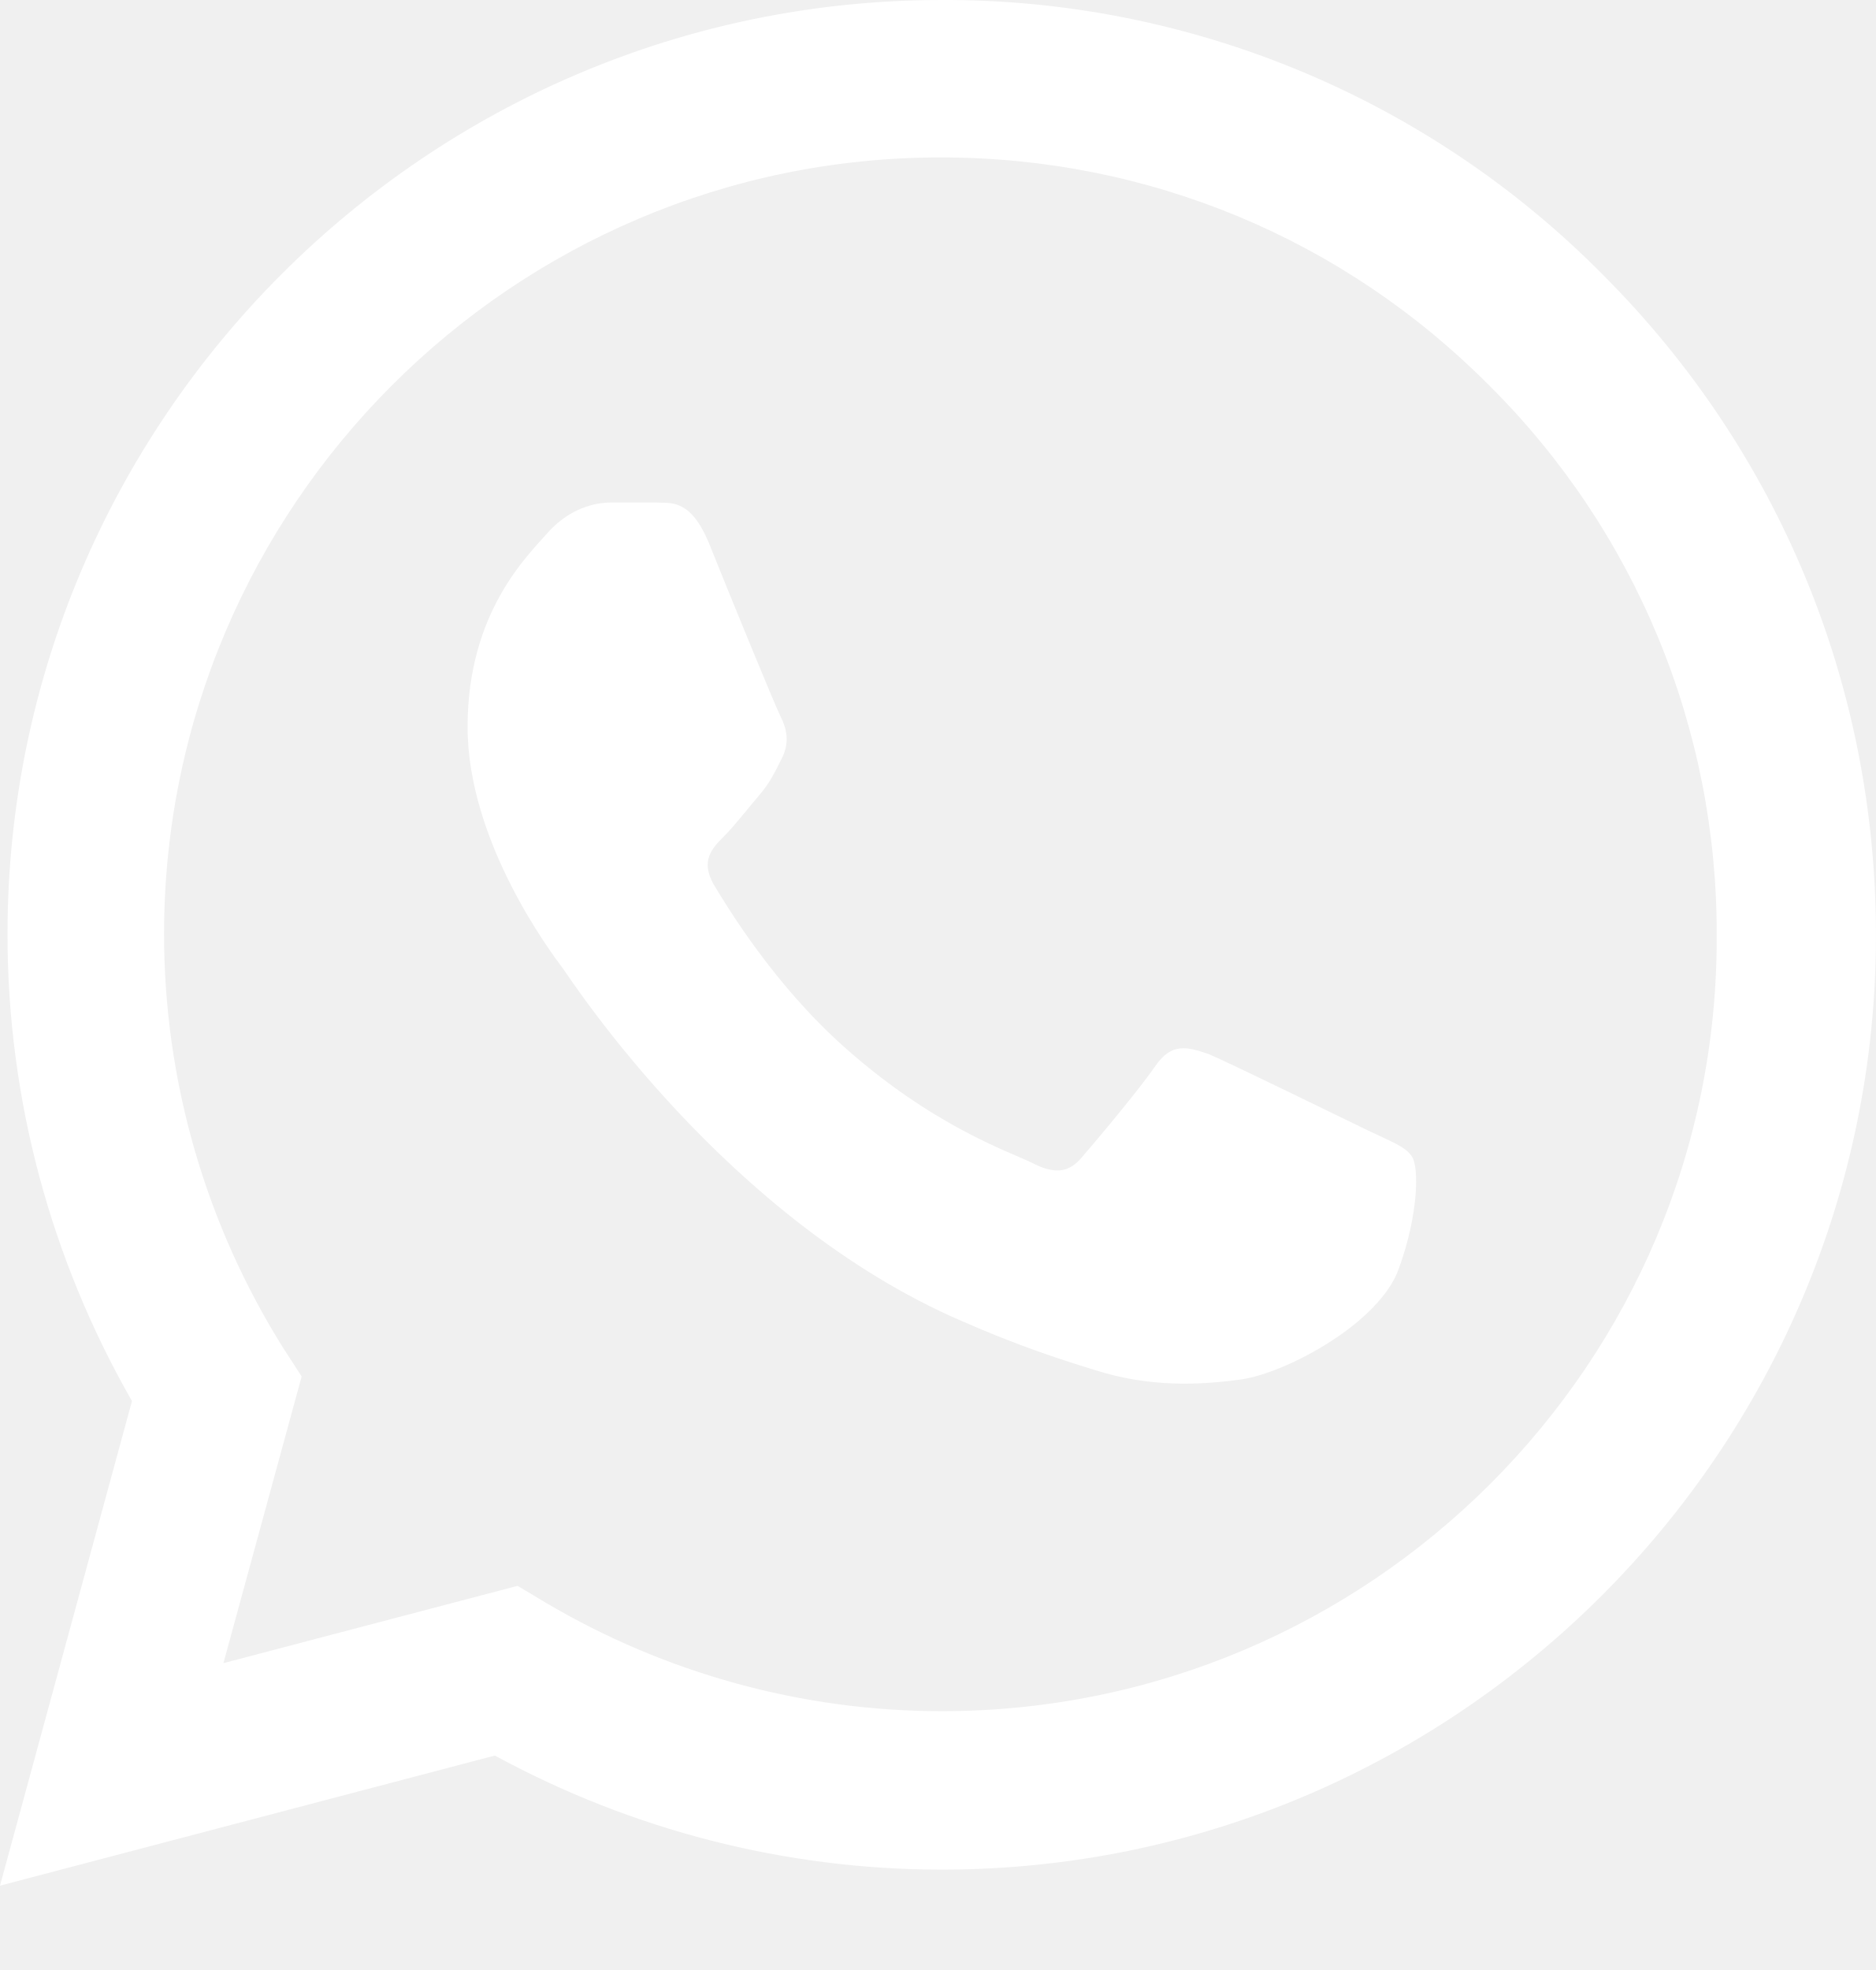
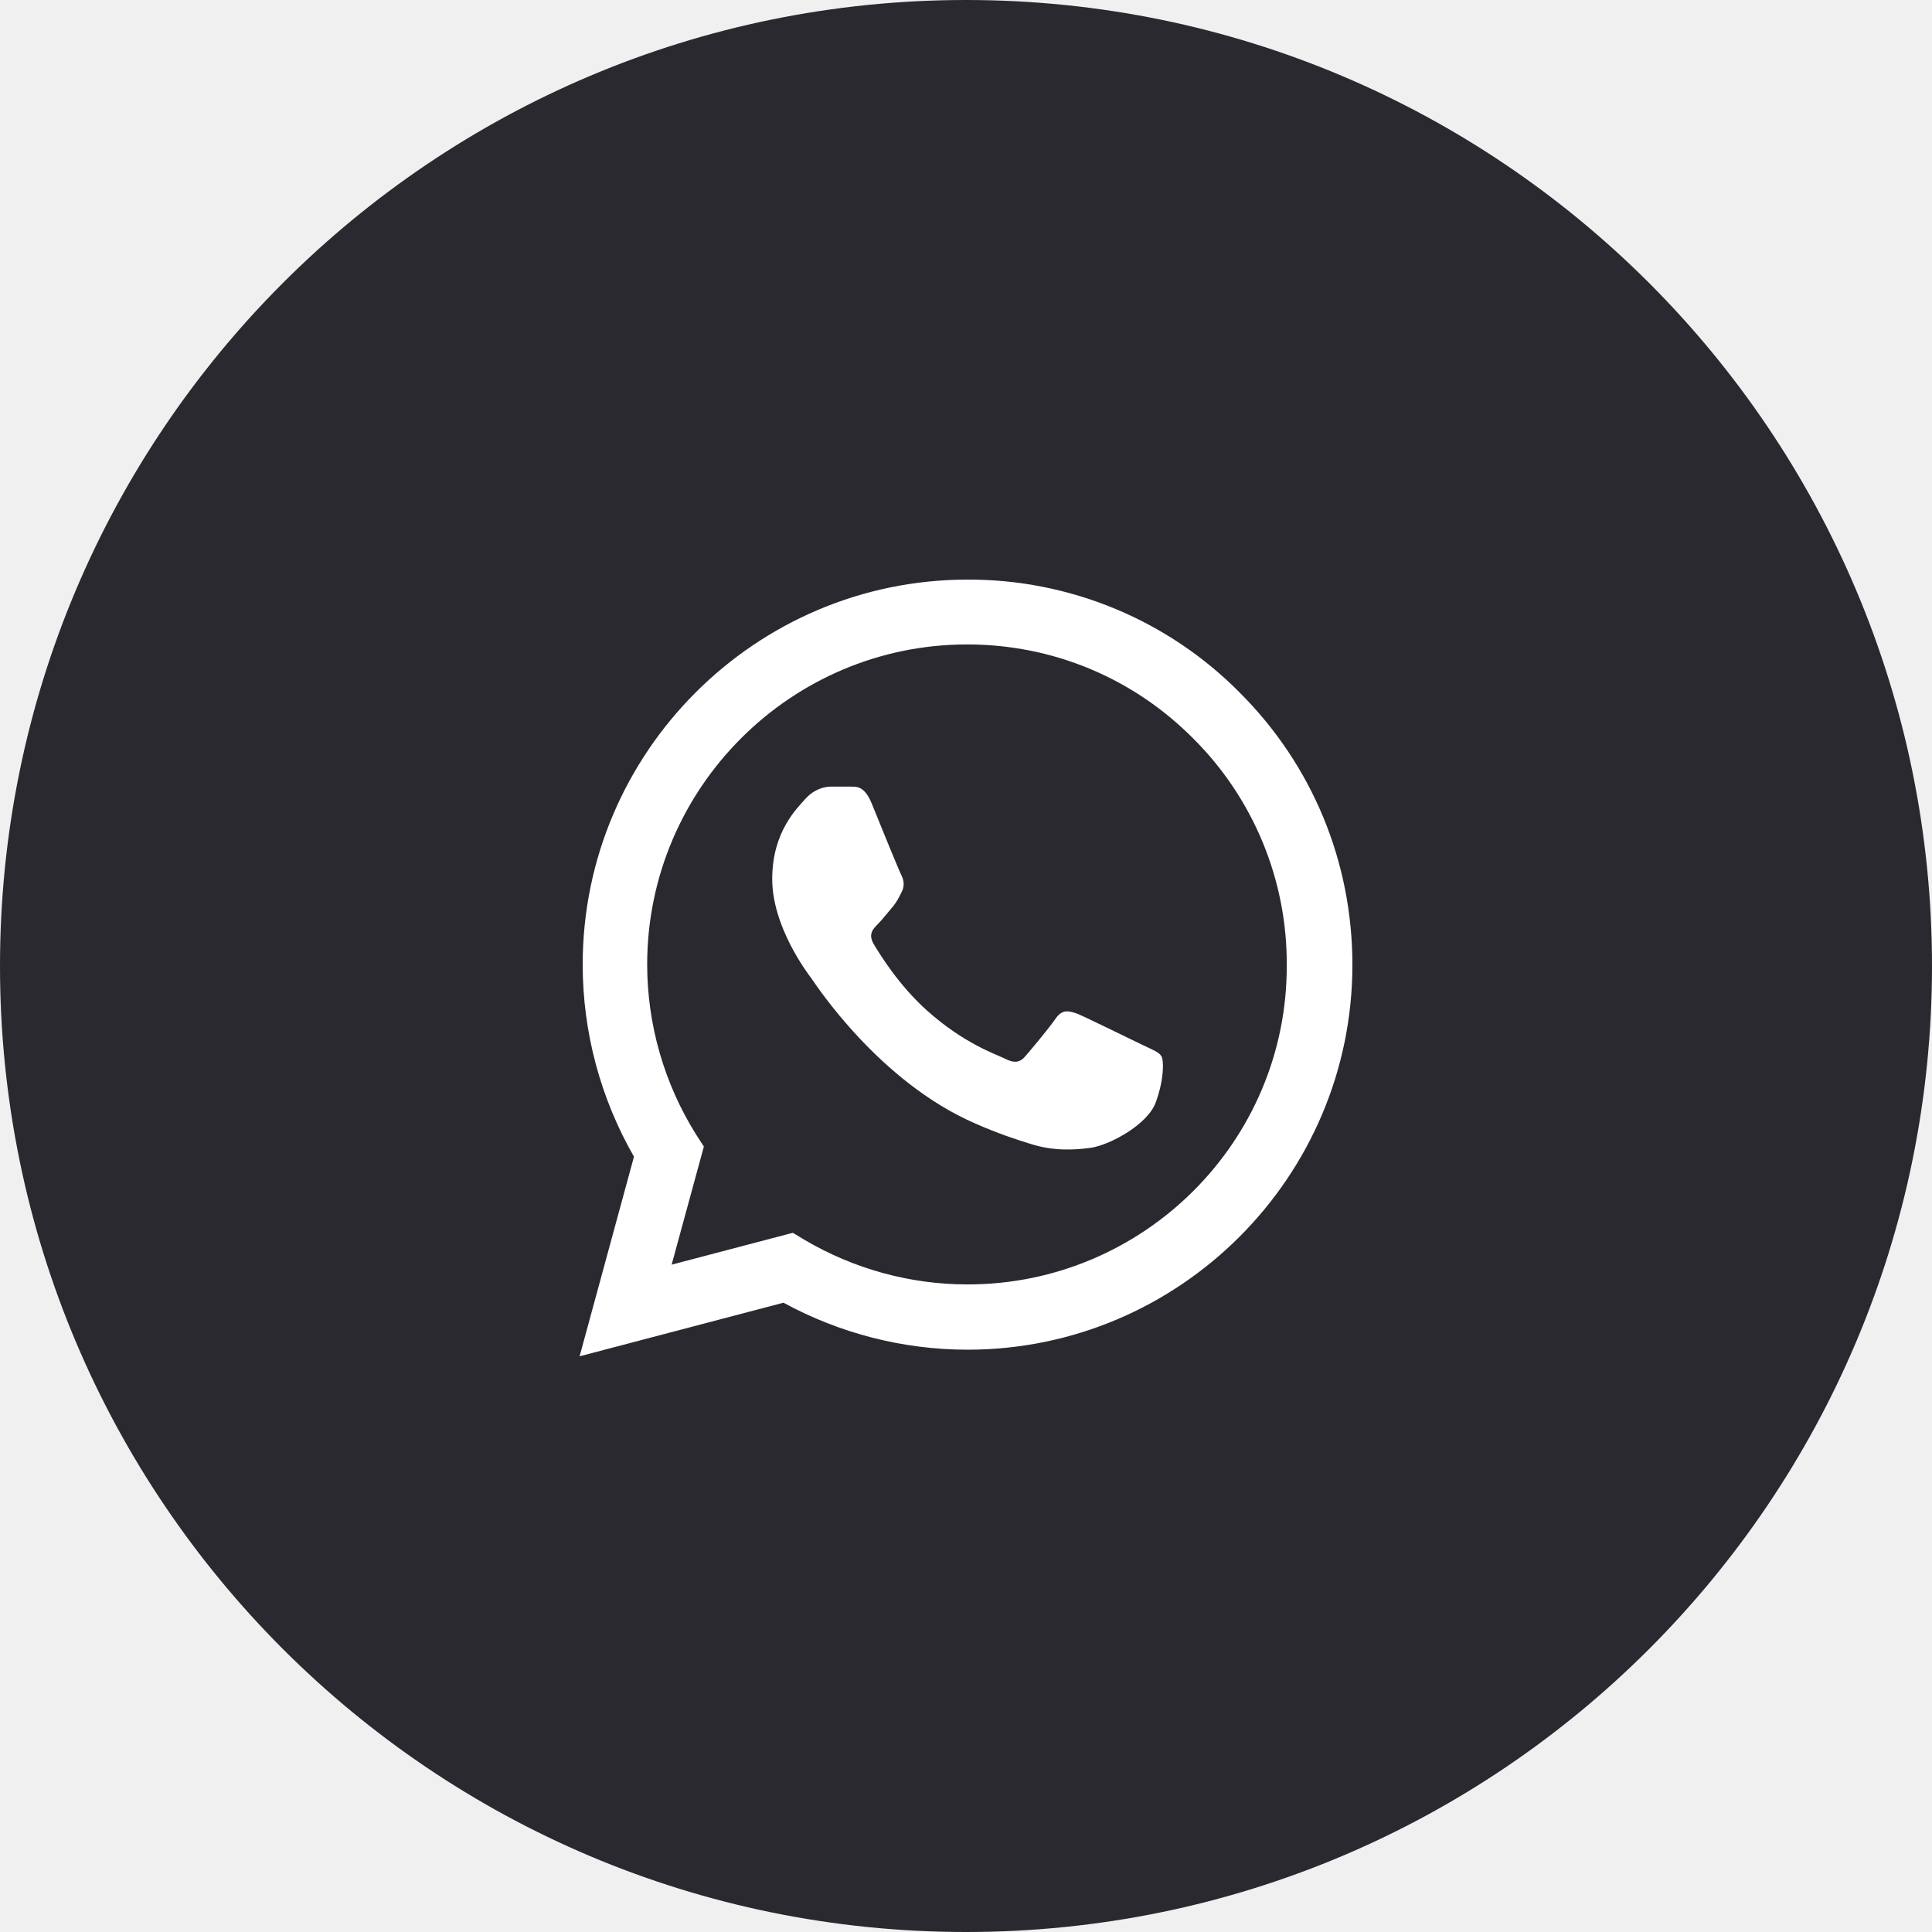
- <svg xmlns="http://www.w3.org/2000/svg" width="20" height="21" viewBox="0 0 20 21" fill="none">
-   <path d="M17.085 2.925C16.164 1.994 15.066 1.256 13.857 0.754C12.647 0.252 11.35 -0.005 10.04 5.9869e-05C4.553 5.9869e-05 0.08 4.472 0.08 9.96C0.08 11.719 0.543 13.427 1.407 14.935L0 20.101L5.276 18.714C6.734 19.508 8.372 19.93 10.04 19.93C15.528 19.93 20 15.457 20 9.97C20 7.307 18.965 4.804 17.085 2.925ZM10.04 18.241C8.553 18.241 7.095 17.839 5.819 17.085L5.518 16.905L2.382 17.729L3.216 14.673L3.015 14.362C2.189 13.042 1.75 11.517 1.749 9.96C1.749 5.397 5.467 1.678 10.03 1.678C12.241 1.678 14.322 2.543 15.879 4.111C16.651 4.878 17.262 5.792 17.678 6.797C18.094 7.803 18.306 8.882 18.302 9.97C18.322 14.533 14.603 18.241 10.04 18.241ZM14.583 12.05C14.332 11.93 13.105 11.327 12.884 11.236C12.653 11.156 12.492 11.116 12.322 11.357C12.151 11.608 11.678 12.171 11.538 12.332C11.397 12.503 11.246 12.523 10.995 12.392C10.744 12.271 9.94 12 8.995 11.156C8.251 10.492 7.759 9.678 7.608 9.427C7.467 9.176 7.588 9.045 7.719 8.915C7.829 8.804 7.97 8.623 8.09 8.482C8.211 8.342 8.261 8.231 8.342 8.07C8.422 7.9 8.382 7.759 8.322 7.638C8.261 7.518 7.759 6.292 7.558 5.789C7.357 5.307 7.146 5.367 6.995 5.357H6.513C6.342 5.357 6.08 5.417 5.849 5.668C5.628 5.92 4.985 6.523 4.985 7.749C4.985 8.975 5.879 10.161 6 10.322C6.121 10.492 7.759 13.005 10.251 14.081C10.844 14.342 11.306 14.492 11.668 14.603C12.261 14.794 12.804 14.764 13.236 14.704C13.719 14.633 14.714 14.101 14.915 13.518C15.126 12.935 15.126 12.442 15.055 12.332C14.985 12.221 14.834 12.171 14.583 12.05Z" fill="white" />
+ <svg xmlns="http://www.w3.org/2000/svg" width="50" height="50" viewBox="0 0 50 50" fill="none">
+   <circle cx="25" cy="25" r="25" fill="#13131A" fill-opacity="0.9" />
+   <path d="M32.085 17.925C31.164 16.994 30.067 16.256 28.857 15.754C27.647 15.252 26.35 14.995 25.04 15C19.553 15 15.08 19.472 15.08 24.96C15.08 26.719 15.543 28.427 16.407 29.935L15 35.101L20.276 33.714C21.734 34.508 23.372 34.93 25.04 34.93C30.528 34.93 35 30.457 35 24.97C35 22.307 33.965 19.804 32.085 17.925ZM25.04 33.241C23.553 33.241 22.096 32.839 20.819 32.086L20.518 31.905L17.382 32.729L18.216 29.673L18.015 29.362C17.189 28.042 16.75 26.517 16.749 24.96C16.749 20.397 20.467 16.678 25.03 16.678C27.241 16.678 29.322 17.543 30.879 19.111C31.651 19.878 32.262 20.792 32.678 21.797C33.094 22.803 33.306 23.882 33.301 24.97C33.322 29.533 29.603 33.241 25.04 33.241ZM29.583 27.05C29.332 26.93 28.105 26.327 27.884 26.236C27.653 26.156 27.492 26.116 27.322 26.357C27.151 26.608 26.678 27.171 26.538 27.332C26.397 27.503 26.246 27.523 25.995 27.392C25.744 27.271 24.94 27 23.995 26.156C23.251 25.492 22.759 24.678 22.608 24.427C22.467 24.176 22.588 24.045 22.719 23.915C22.829 23.804 22.97 23.623 23.09 23.483C23.211 23.342 23.261 23.231 23.342 23.07C23.422 22.9 23.382 22.759 23.322 22.638C23.261 22.518 22.759 21.291 22.558 20.789C22.357 20.307 22.146 20.367 21.995 20.357H21.513C21.342 20.357 21.08 20.417 20.849 20.668C20.628 20.92 19.985 21.523 19.985 22.749C19.985 23.975 20.879 25.161 21 25.322C21.121 25.492 22.759 28.005 25.251 29.081C25.844 29.342 26.306 29.492 26.668 29.603C27.261 29.794 27.804 29.764 28.236 29.704C28.719 29.633 29.714 29.101 29.915 28.518C30.126 27.935 30.126 27.442 30.055 27.332C29.985 27.221 29.834 27.171 29.583 27.05Z" fill="white" />
</svg>
